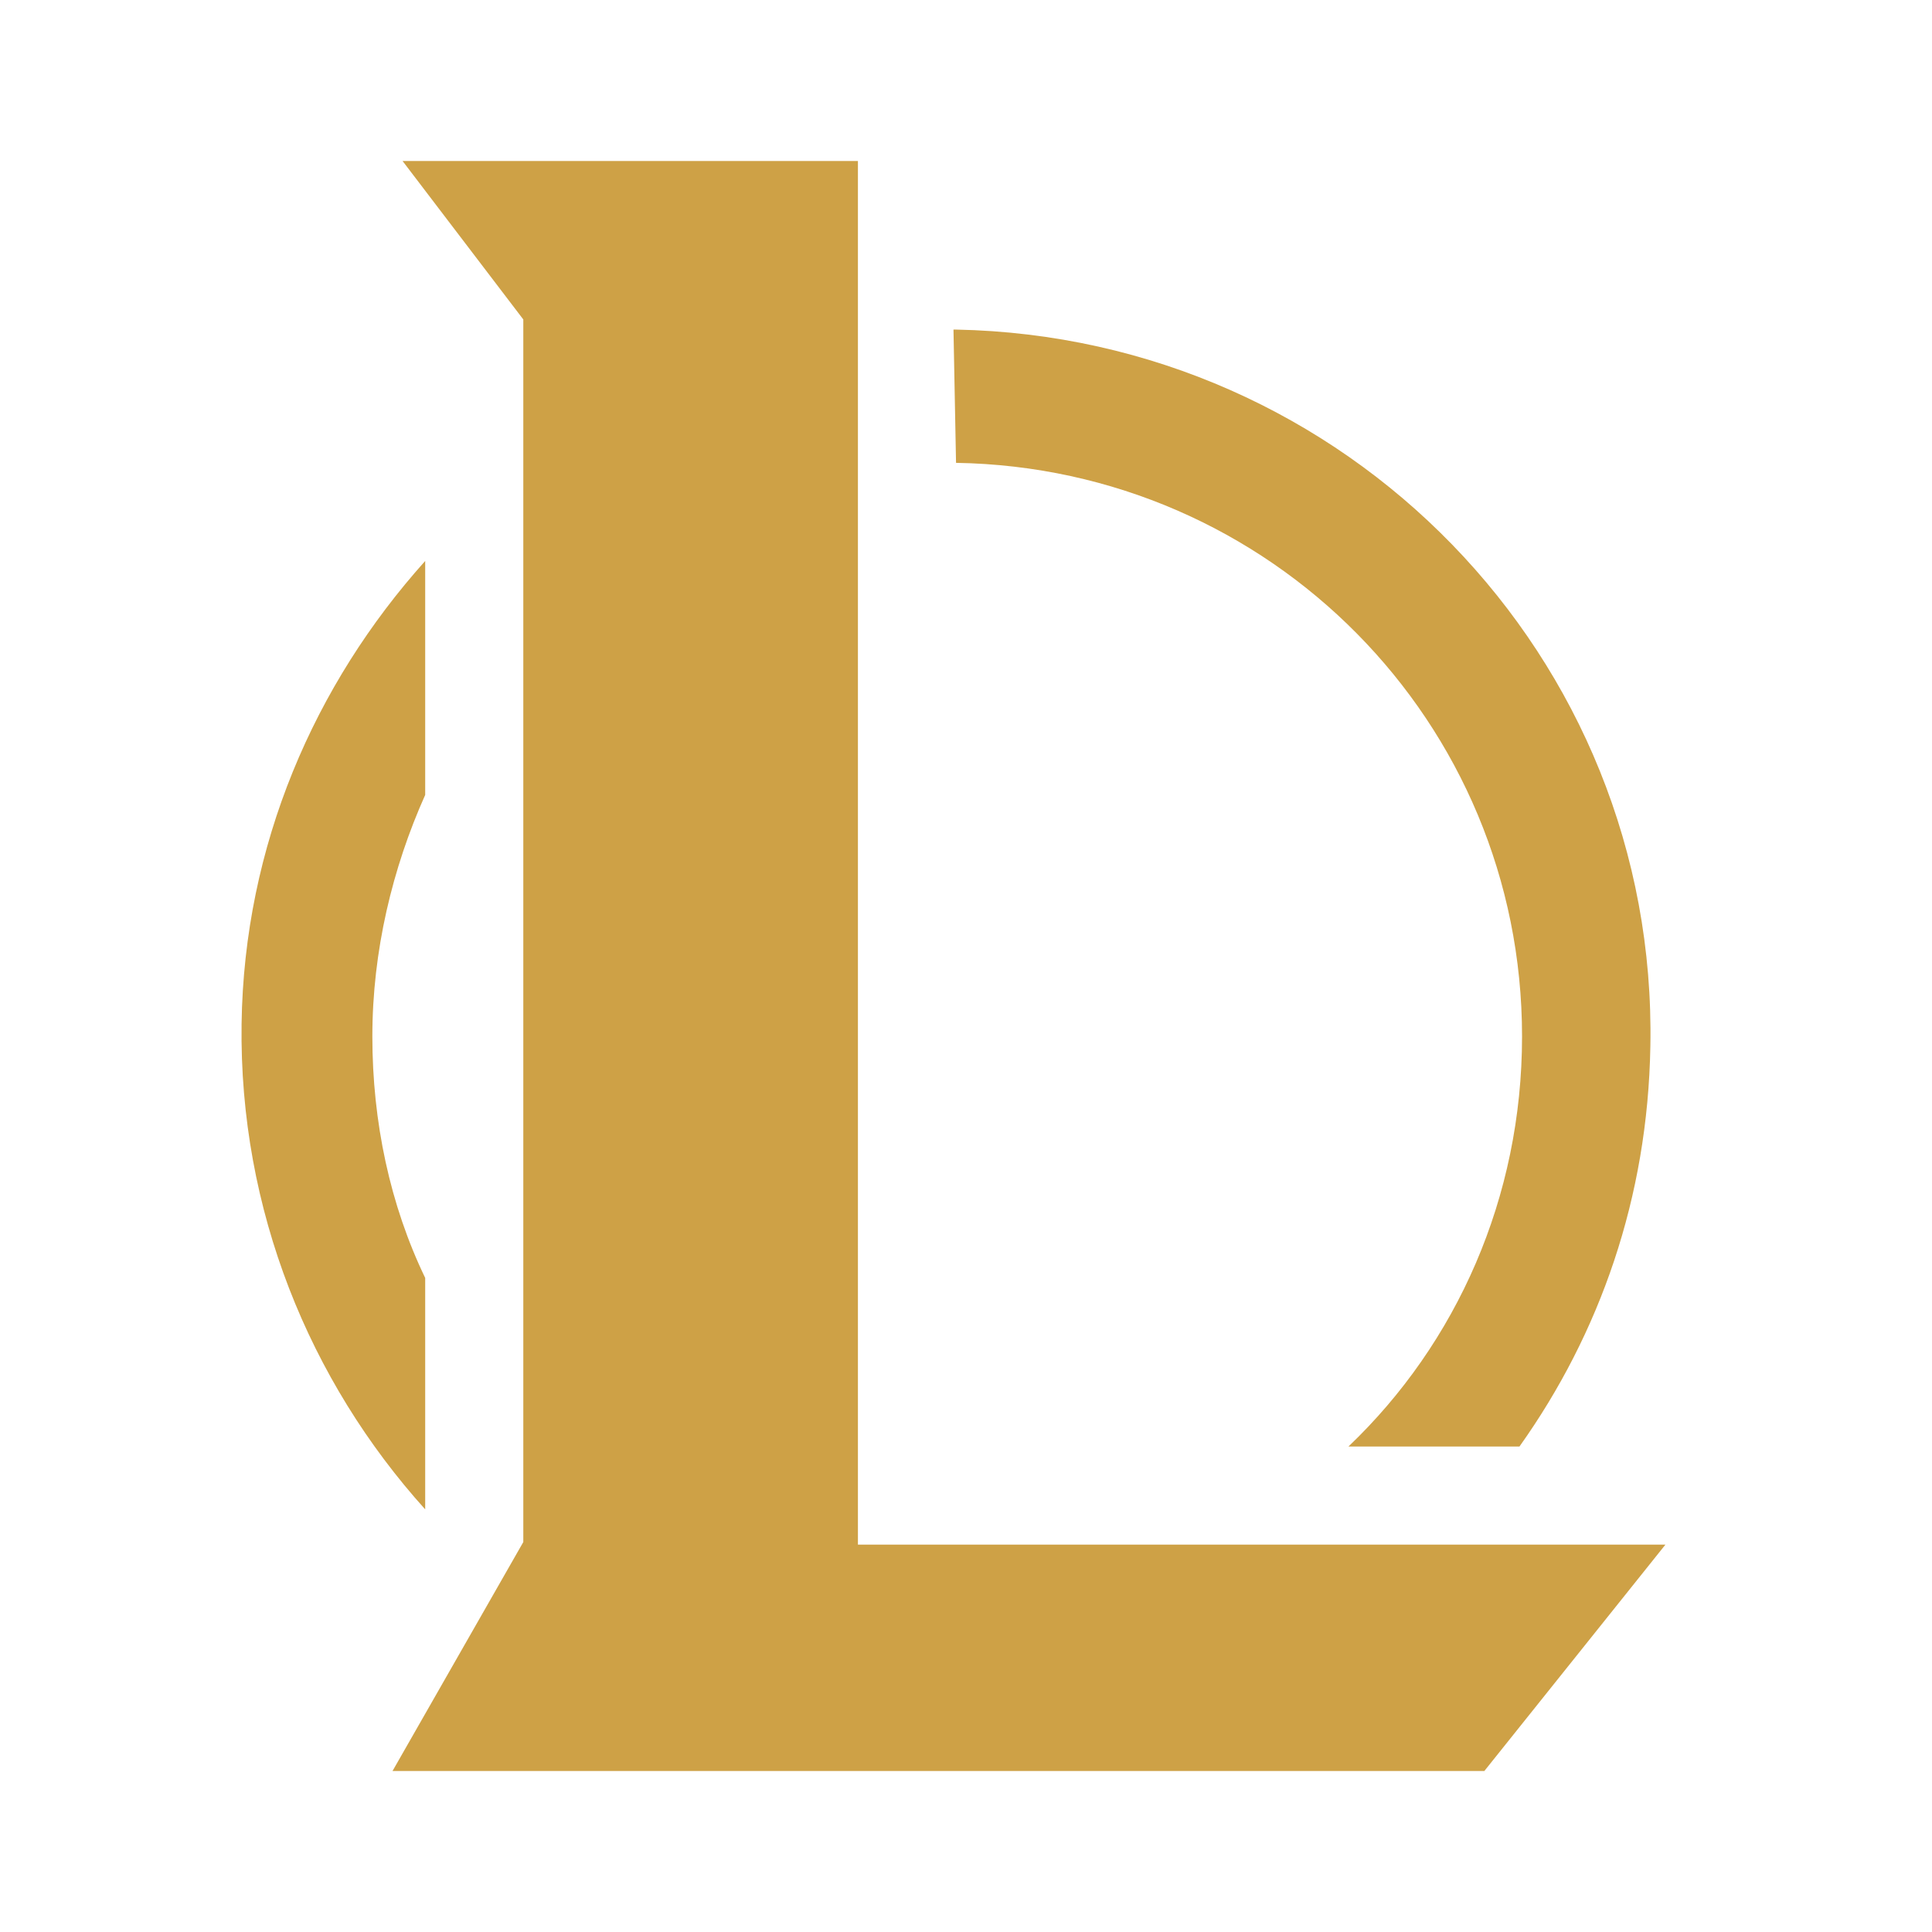
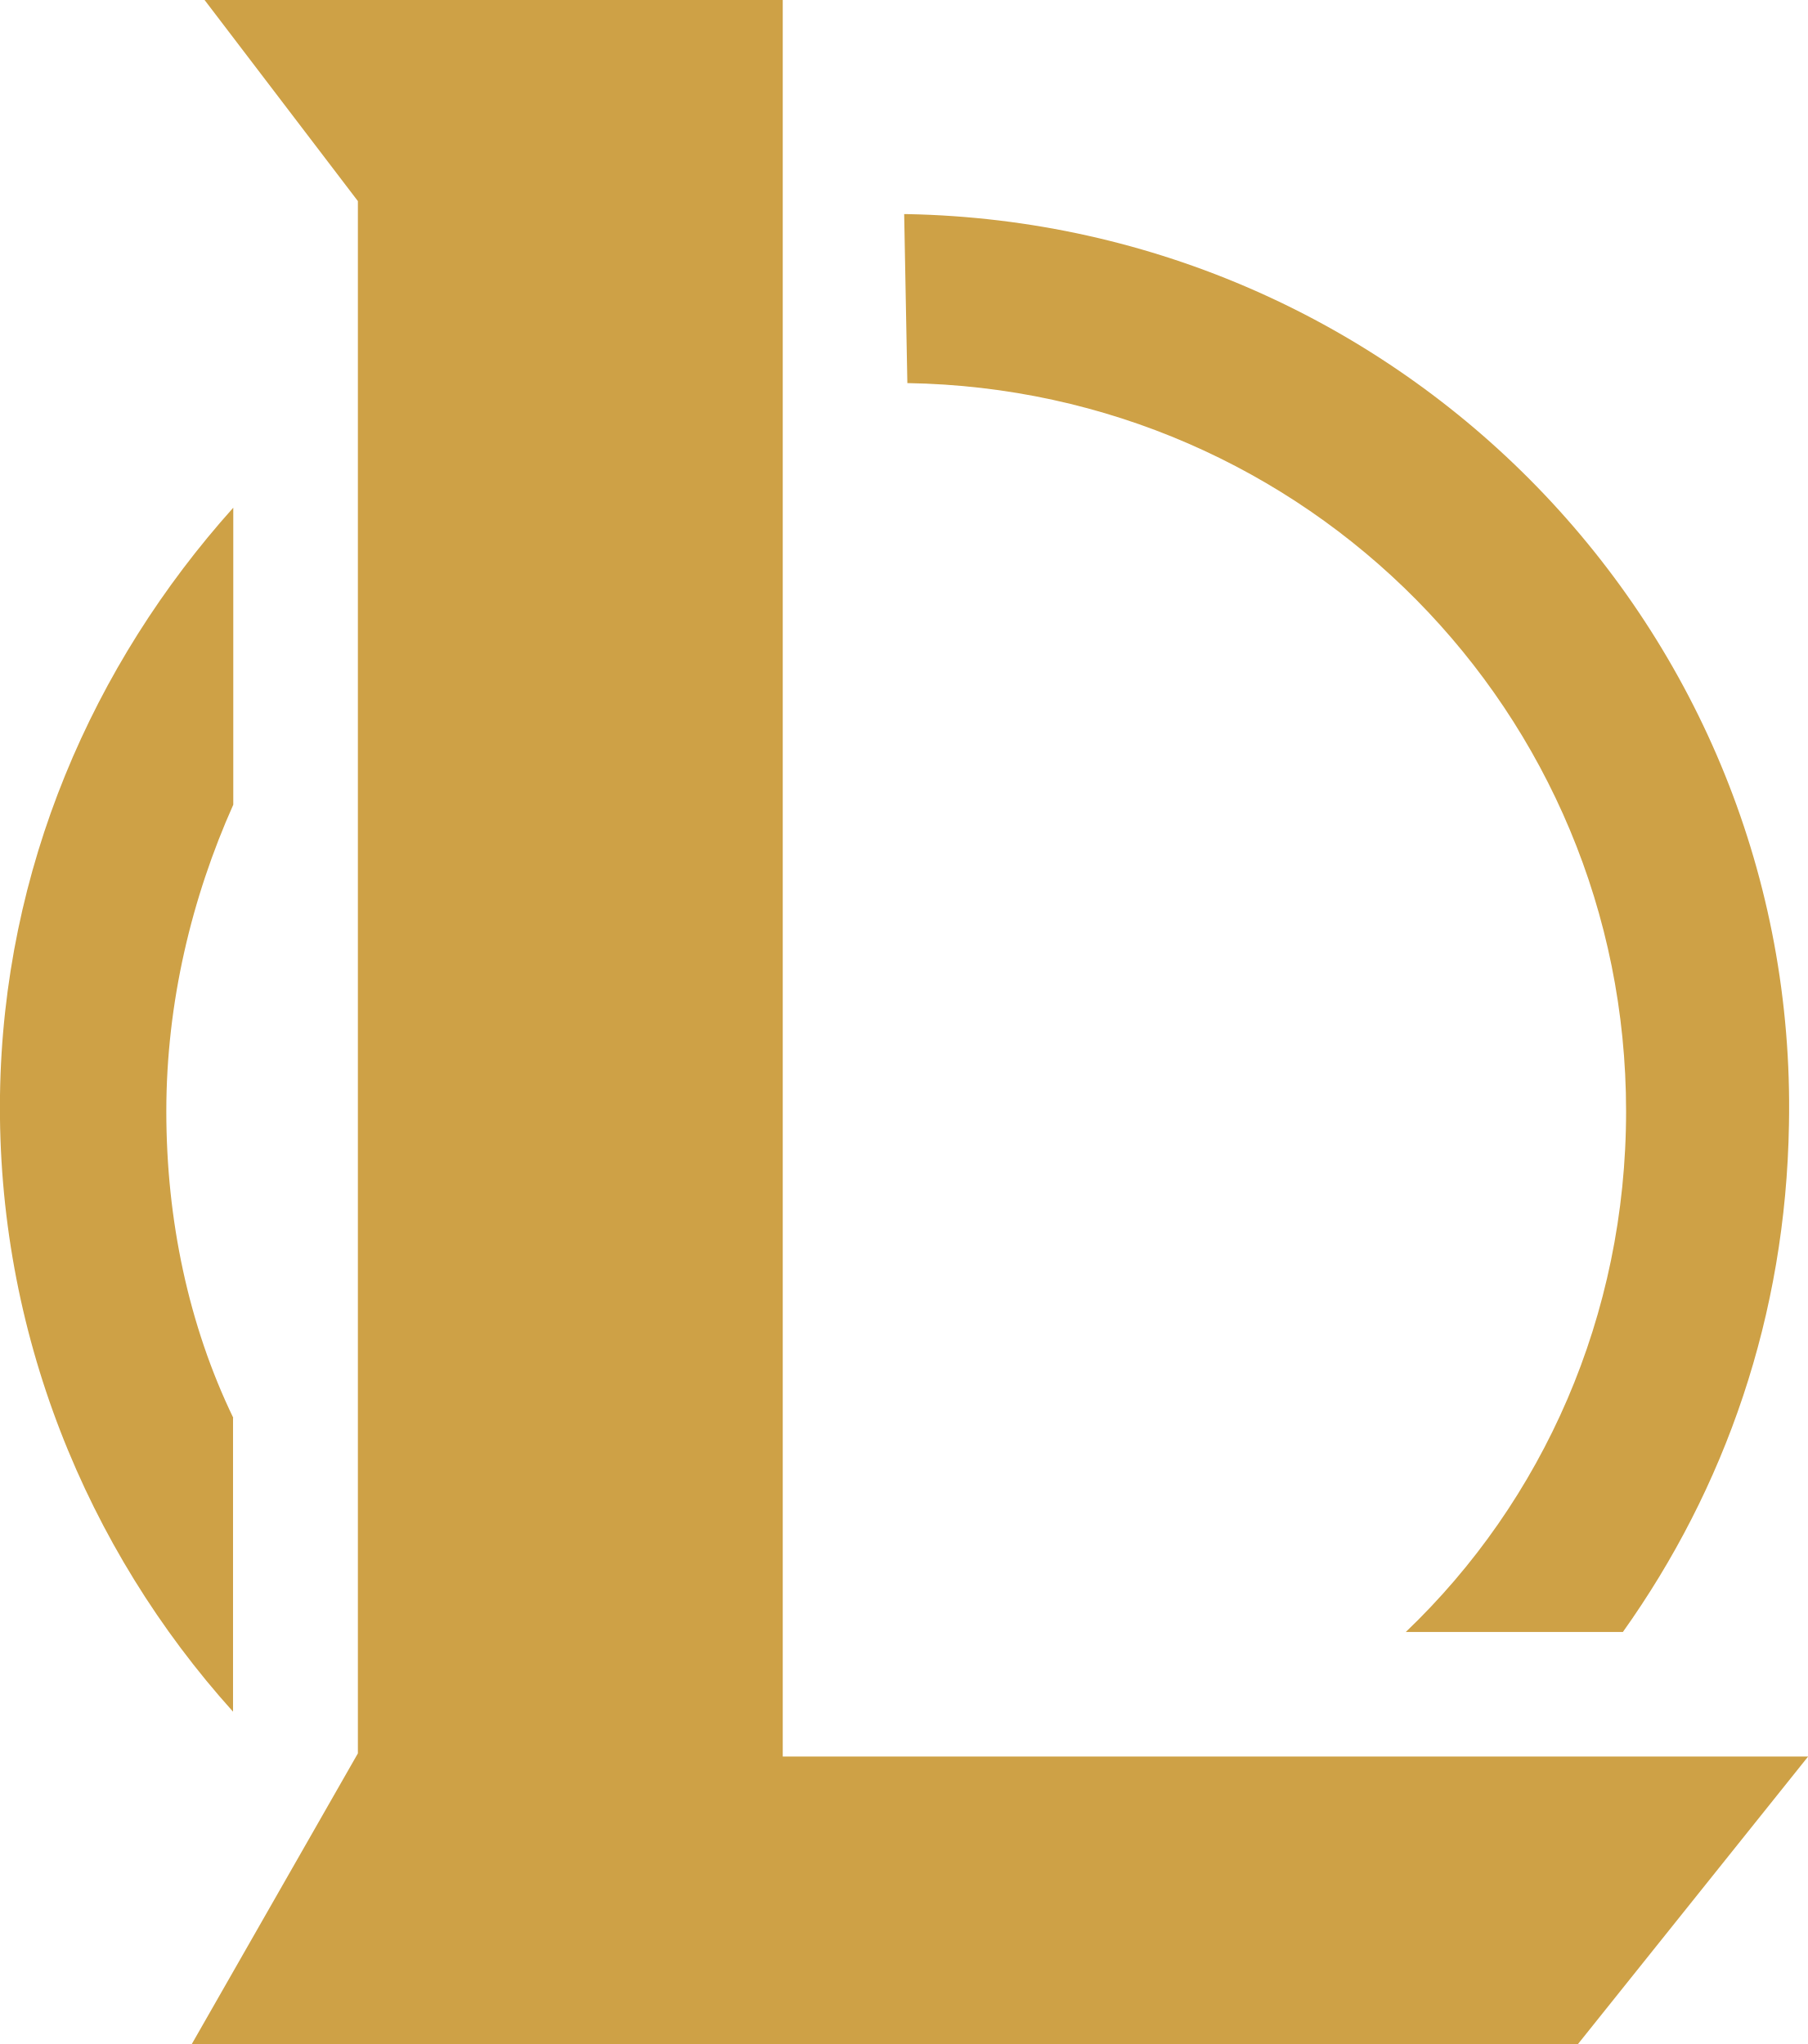
- <svg xmlns="http://www.w3.org/2000/svg" width="100px" height="px" viewBox="0 0 100 100" version="1.1">
+ <svg xmlns="http://www.w3.org/2000/svg" id="_레이어_1" data-name="레이어 1" viewBox="0 0 73.7 83.34">
+   <defs>
+     <style>
+       .cls-1 {
+         fill: #cea146;
+       }
+     </style>
+   </defs>
  <g id="surface1">
-     <path style=" stroke:none;fill-rule:nonzero;fill:rgb(80.784%,63.137%,27.451%);fill-opacity:1;" d="M 44.406 8.332 L 44.406 79.949 L 86.203 79.949 L 76.828 91.668 L 20.316 91.668 L 27.086 79.816 L 27.086 16.535 L 20.836 8.332 Z M 49.484 23.957 C 65.758 24.219 78.781 37.371 78.781 53.645 C 78.781 61.98 75.395 69.531 69.797 74.871 L 78.648 74.871 C 82.816 69.012 85.289 61.98 85.422 54.168 C 85.812 33.984 69.664 17.449 49.484 17.059 L 49.352 17.059 Z M 22.008 66.145 C 20.188 62.371 19.273 58.074 19.273 53.645 C 19.273 49.219 20.316 44.922 22.008 41.145 L 22.008 29.035 C 16.281 35.418 12.633 43.75 12.504 52.996 C 12.375 62.629 16.02 71.484 22.008 78.125 Z M 22.008 66.145 " />
+     <path class="cls-1" d="m31.91,0v71.62h41.8l-9.38,11.72H7.82l6.77-11.85V8.2L8.34,0h23.57Zm5.08,15.62c16.27.26,29.3,13.41,29.3,29.69,0,8.34-3.39,15.89-8.98,21.23h8.85c4.17-5.86,6.64-12.89,6.77-20.7.39-20.18-15.76-36.72-35.94-37.11h-.13l.13,6.9ZM9.51,57.81c-1.82-3.77-2.73-8.07-2.73-12.5s1.04-8.72,2.73-12.5v-12.11C3.78,27.09.13,35.42,0,44.66c-.13,9.63,3.52,18.49,9.5,25.13v-11.98Z" />
  </g>
</svg>
